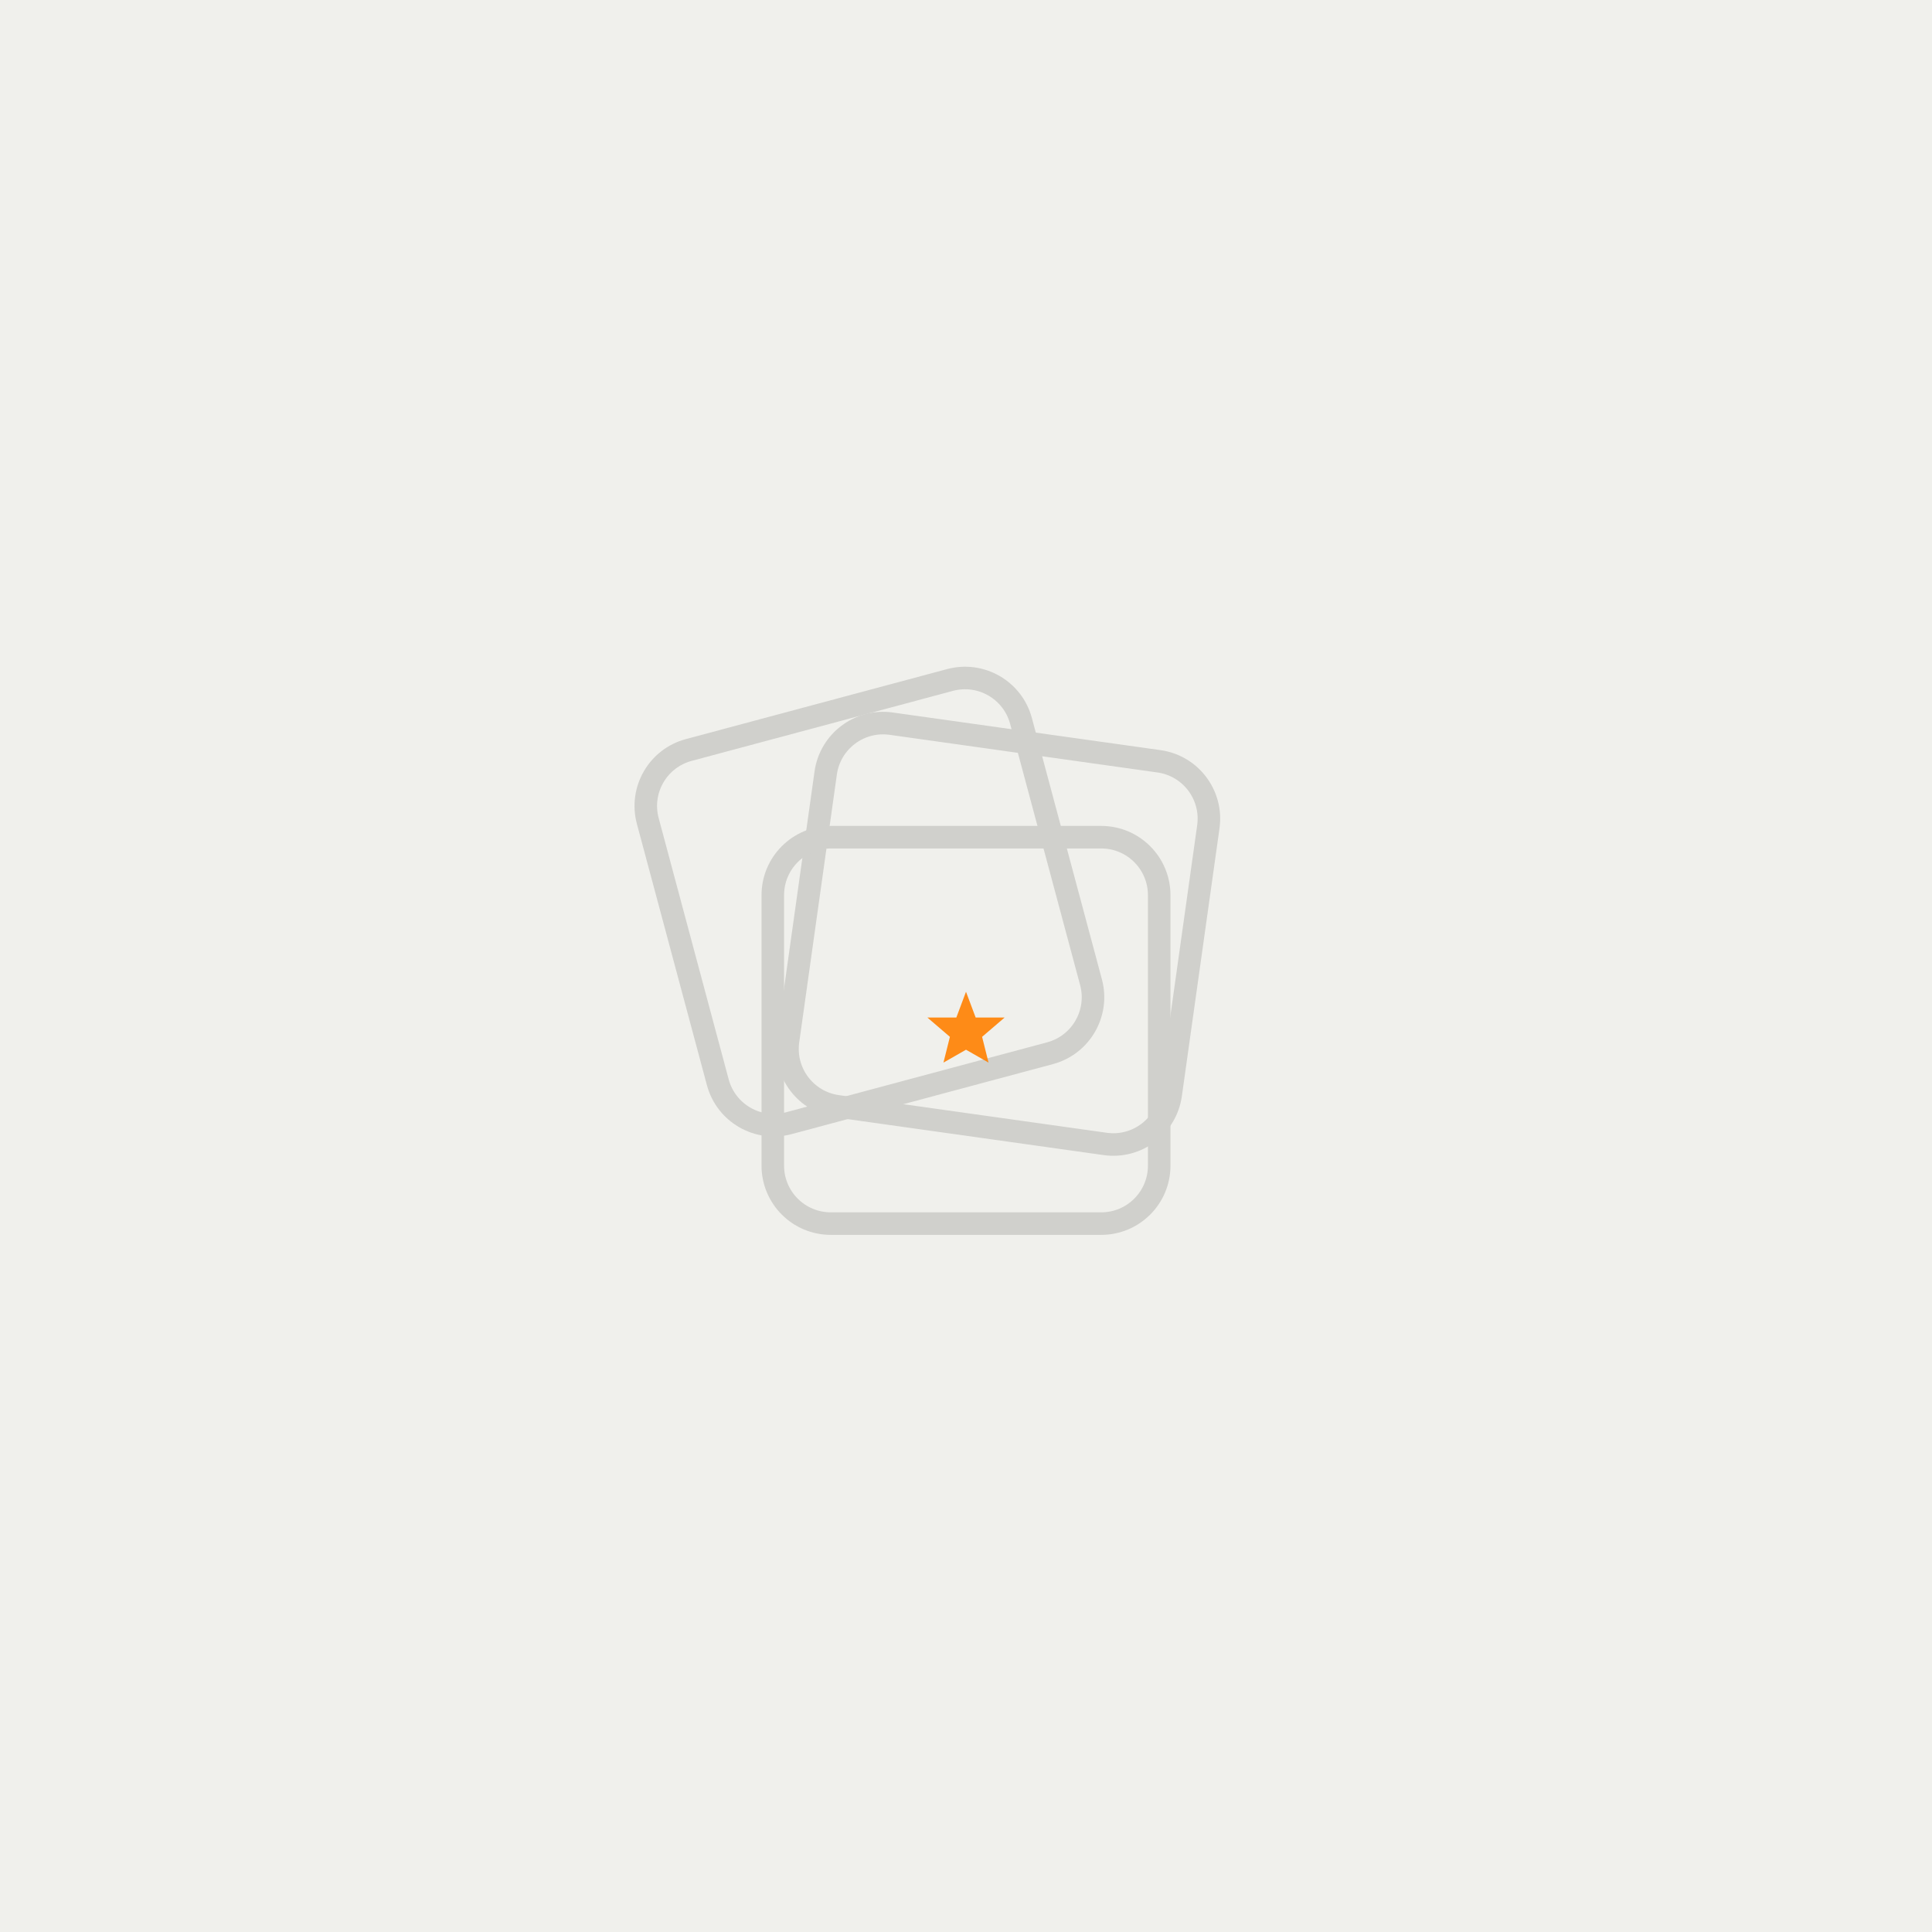
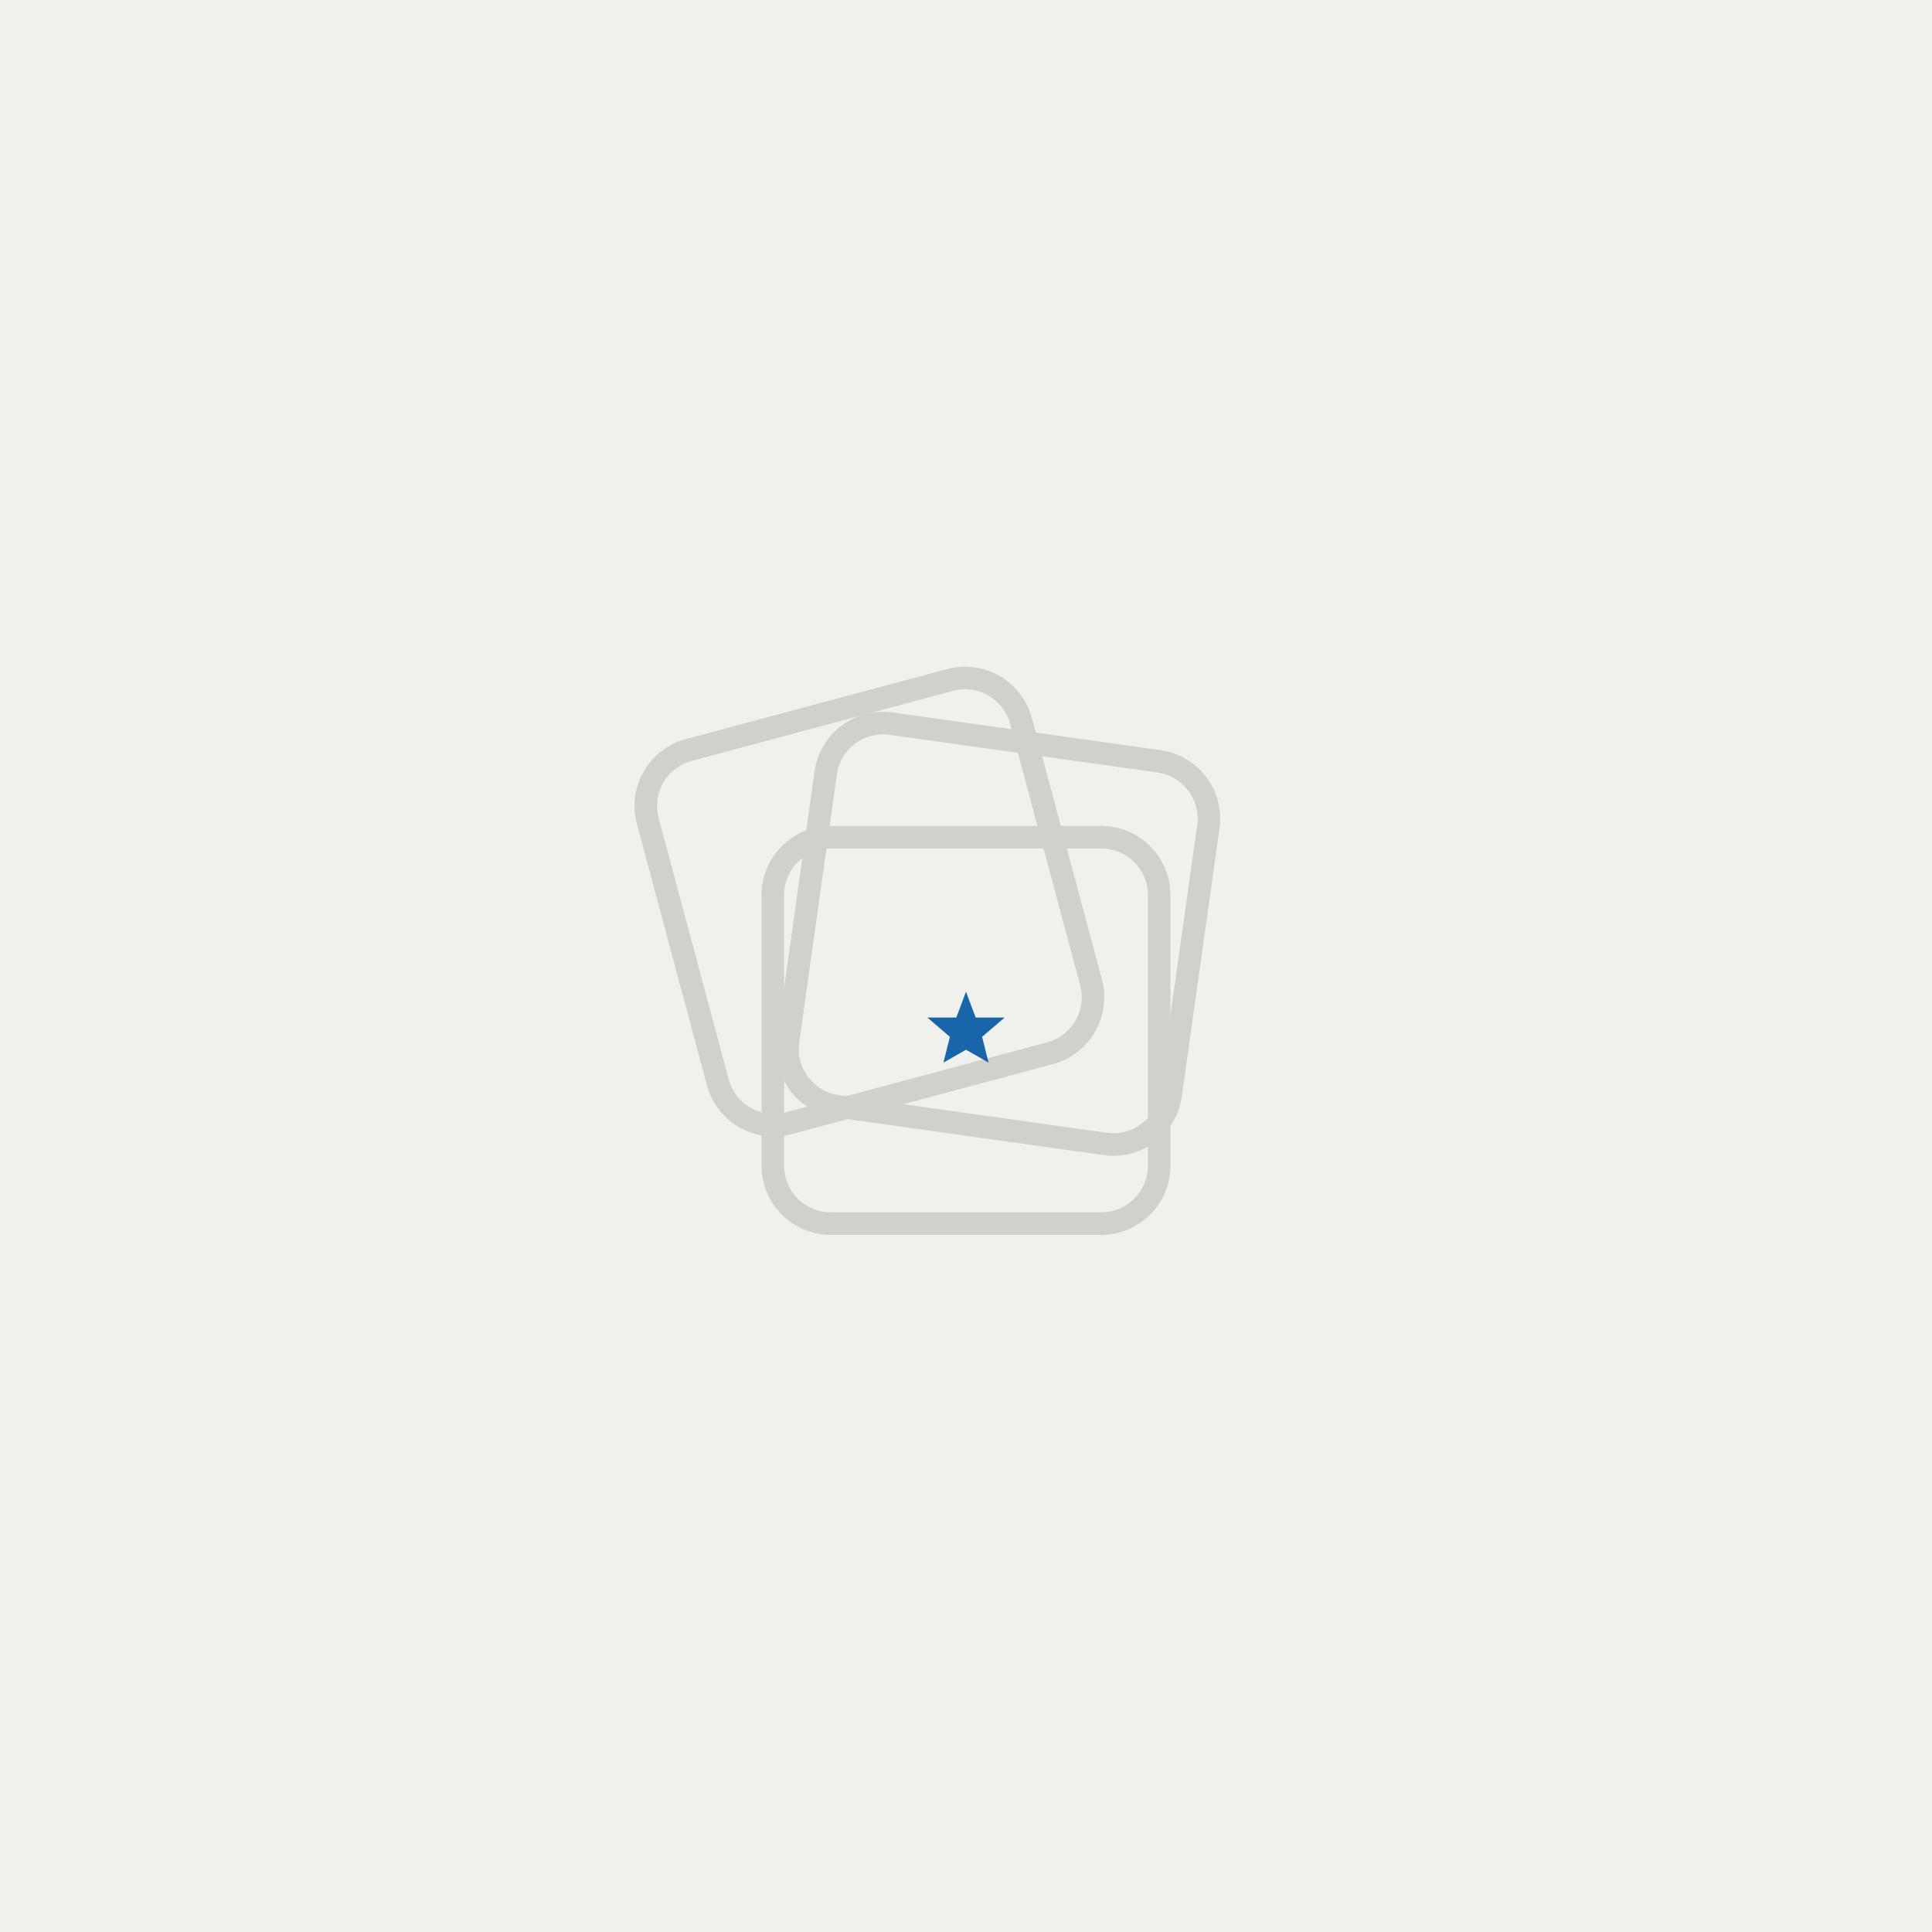
<svg xmlns="http://www.w3.org/2000/svg" width="600" height="600" viewBox="0 0 600 600">
  <rect width="600" height="600" fill="#F0F0EC" />
  <g fill="none" stroke="#D0D0CC" stroke-width="7" stroke-linecap="round" stroke-linejoin="round">
    <rect x="210" y="220" width="120" height="120" rx="18" transform="rotate(-15,270,280)" />
    <rect x="250" y="230" width="120" height="120" rx="18" transform="rotate(8,310,290)" />
    <rect x="240" y="260" width="120" height="120" rx="18" />
  </g>
  <g transform="translate(300,320)">
-     <polygon points="0,-12 3,-4 12,-4 5,2 7,10 0,6 -7,10 -5,2 -12,-4 -3,-4" fill="#FF8000" opacity="0.9" />
+     <polygon points="0,-12 3,-4 12,-4 5,2 7,10 0,6 -7,10 -5,2 -12,-4 -3,-4" fill="#0055A2" opacity="0.9" />
  </g>
</svg>
